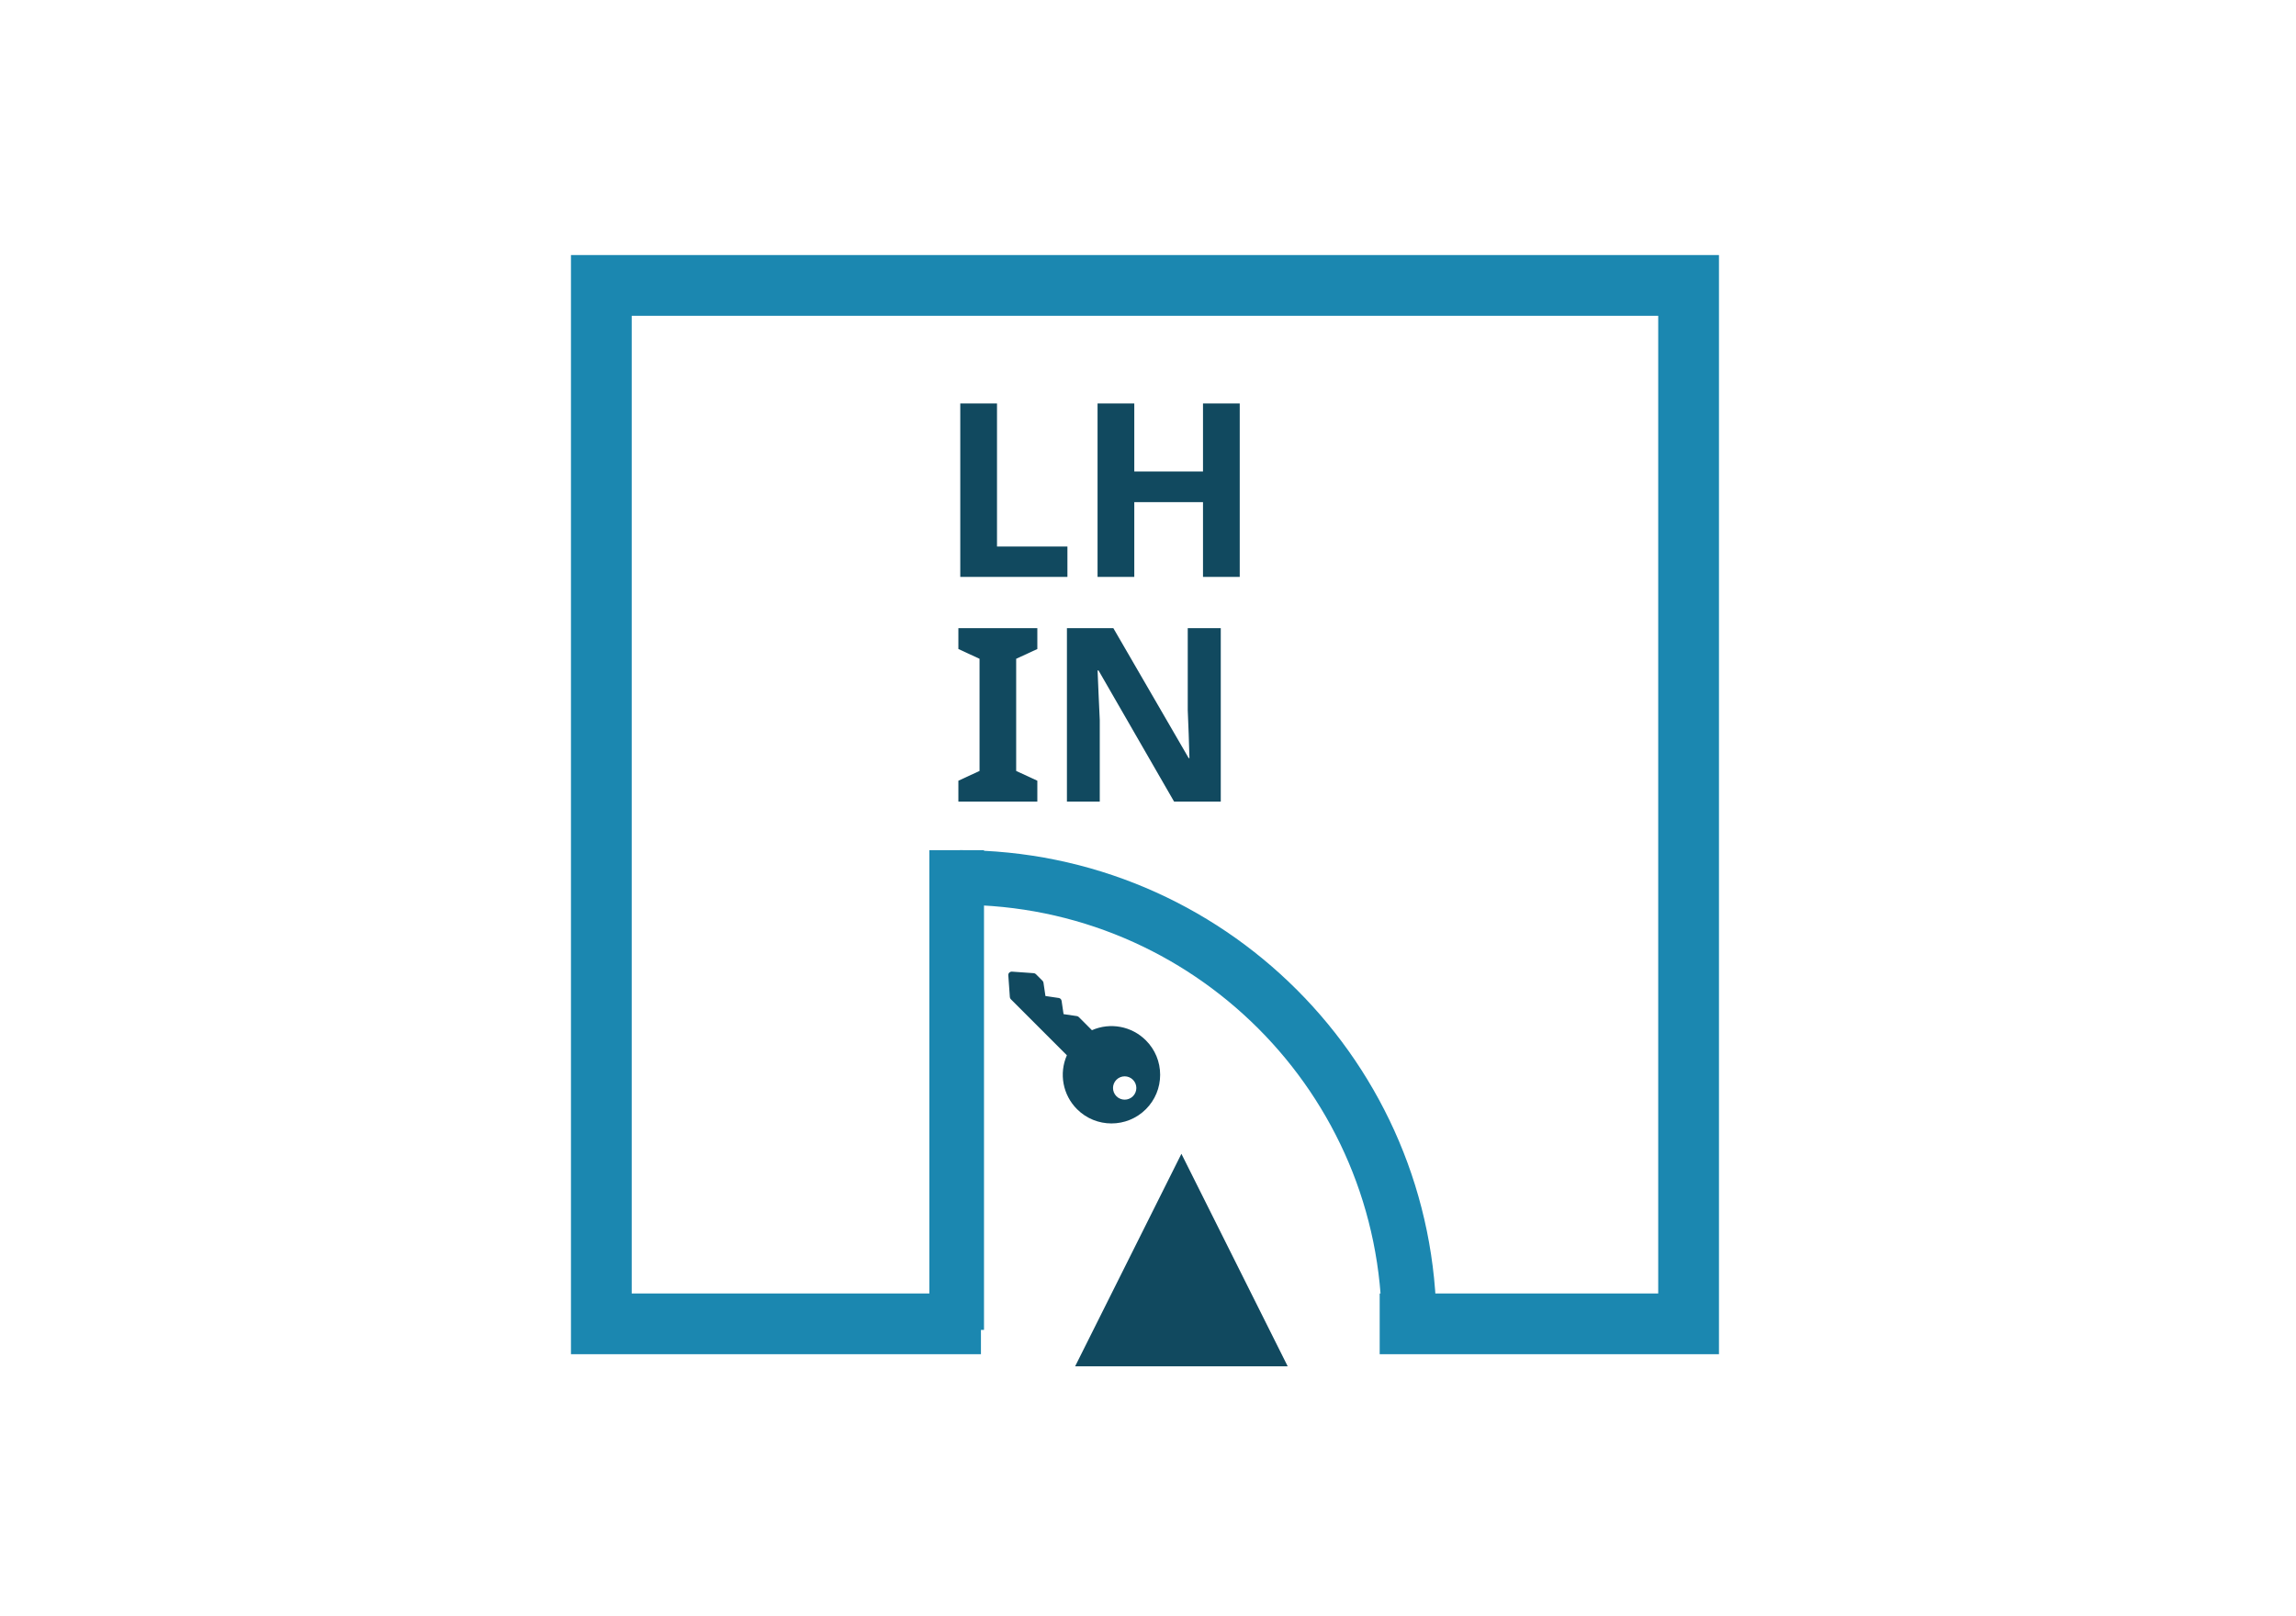
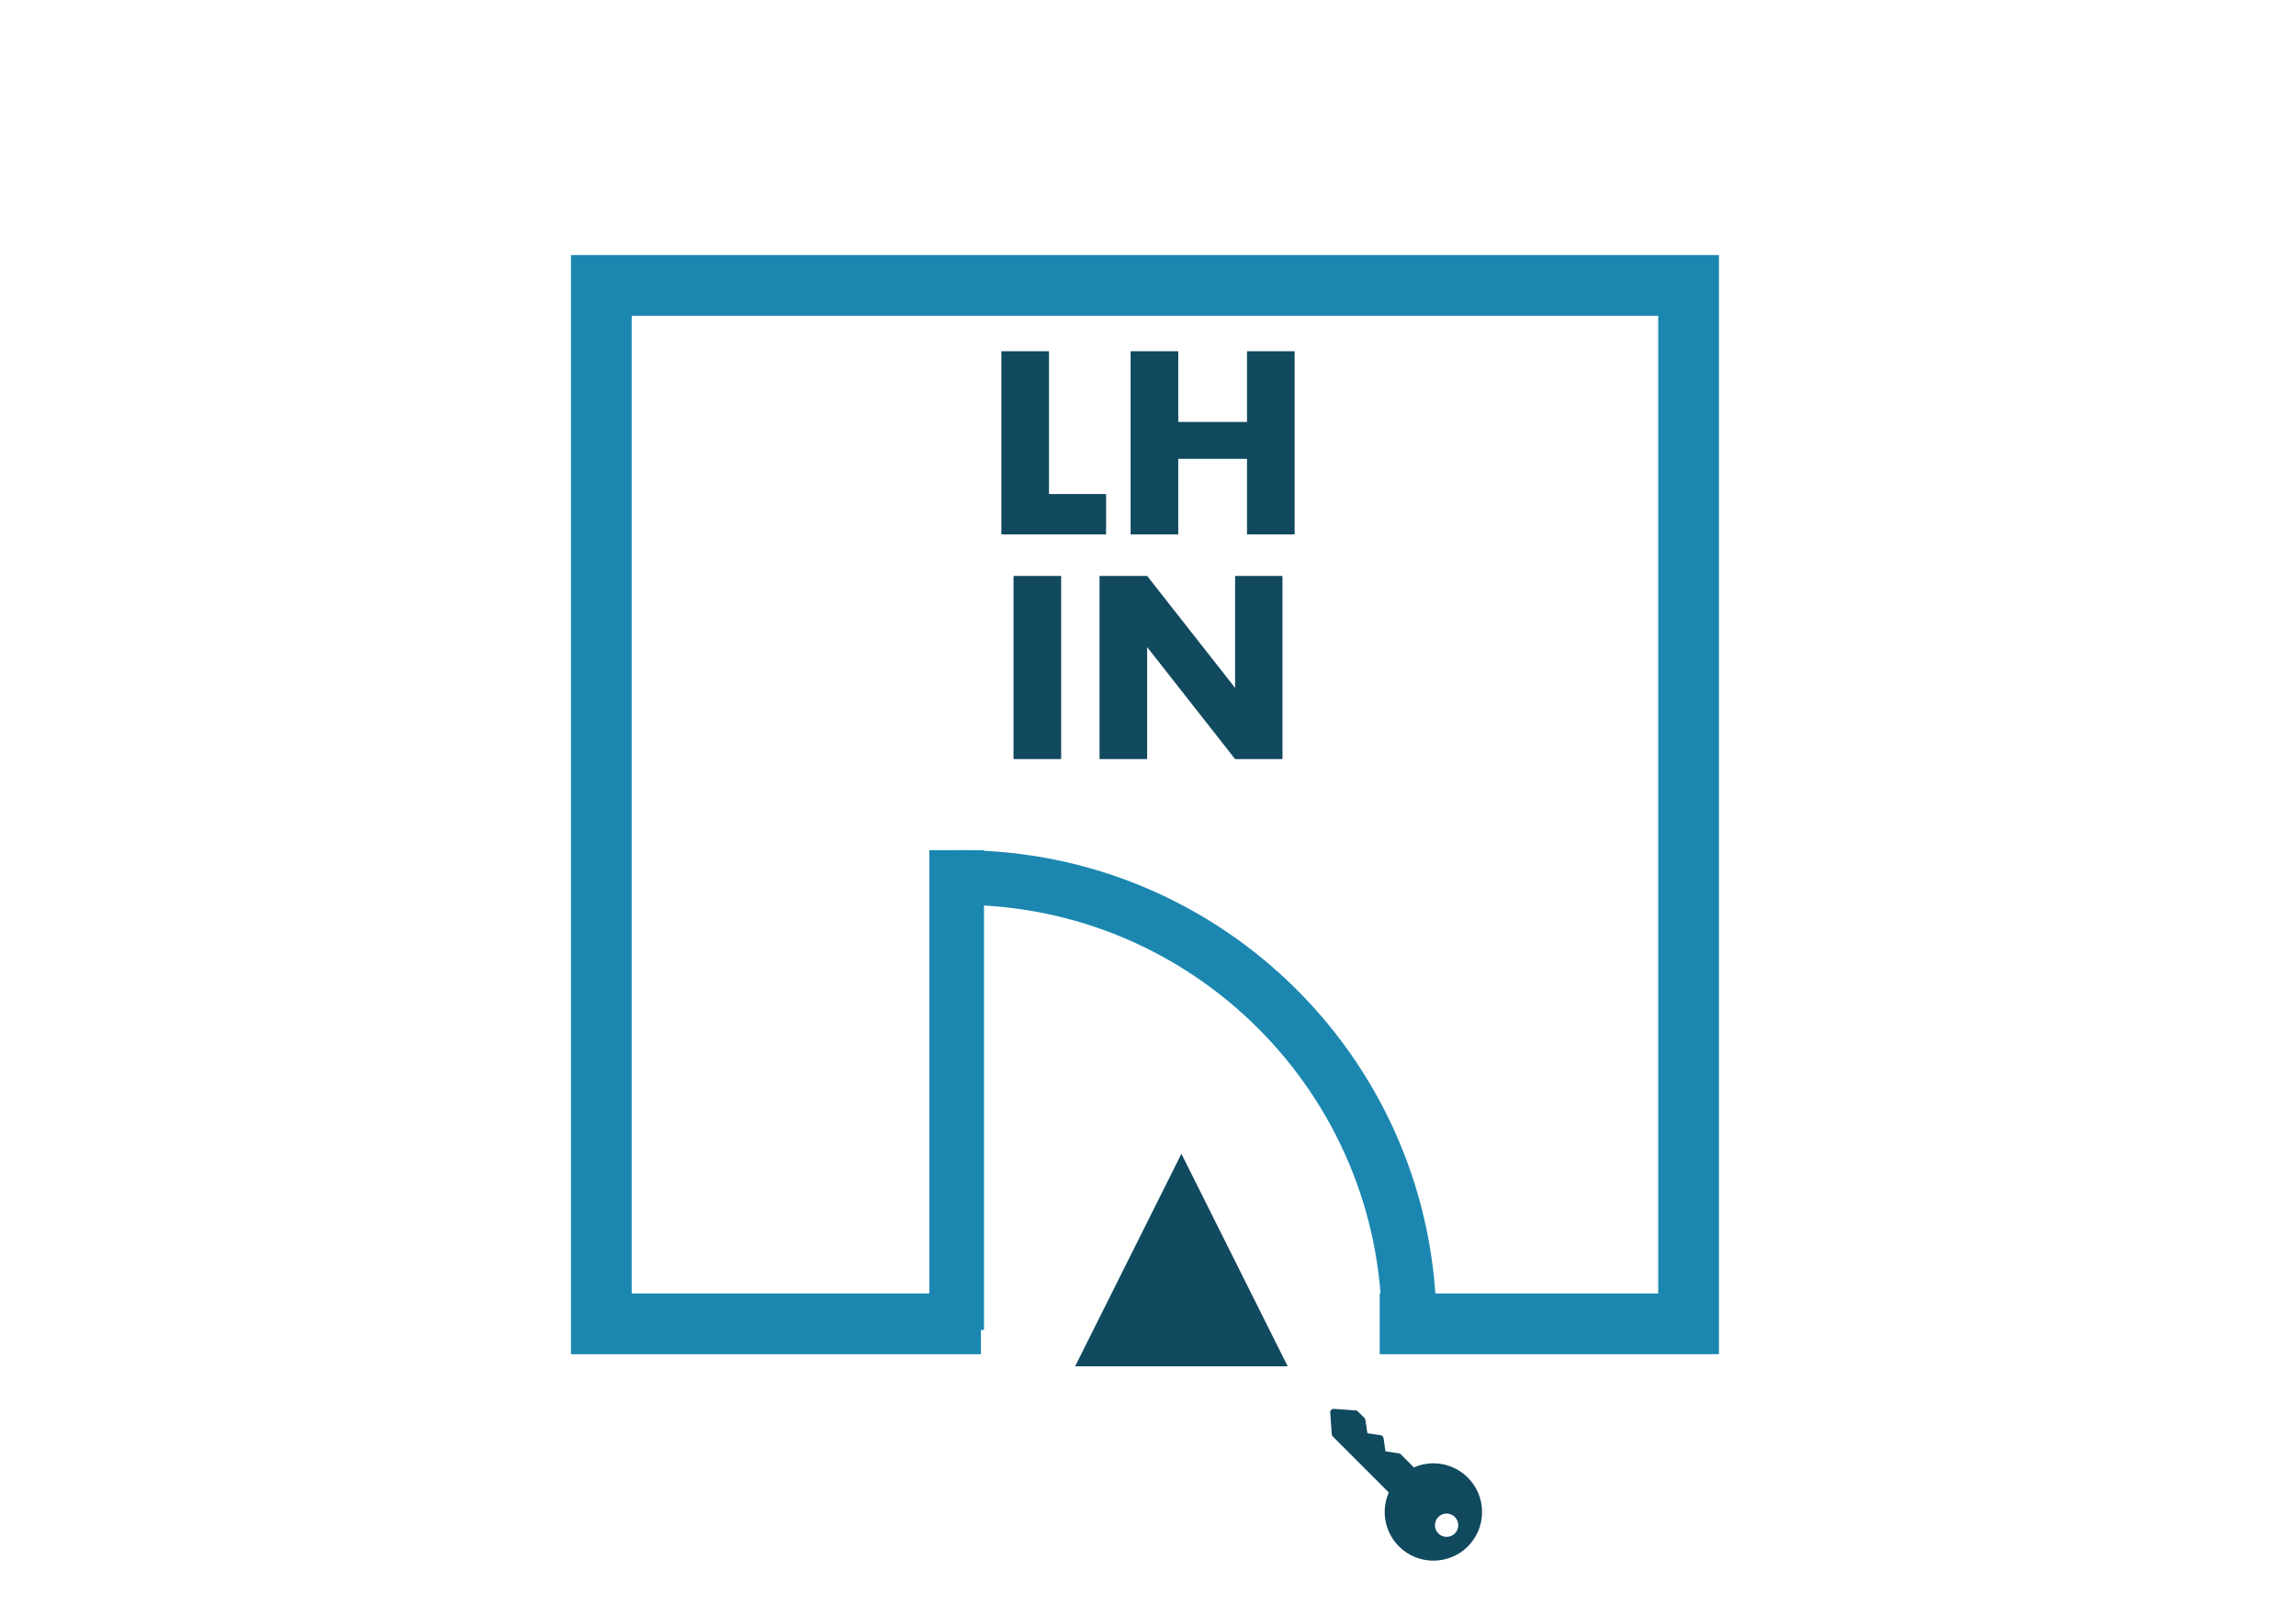
<svg xmlns="http://www.w3.org/2000/svg" width="378px" height="266px" viewBox="0 0 378 266" version="1.1">
  <defs>
    <filter color-interpolation-filters="auto" id="filter-1">
      <feColorMatrix in="SourceGraphic" type="matrix" values="0 0 0 0 0.067 0 0 0 0 0.286 0 0 0 0 0.373 0 0 0 1 0" />
    </filter>
  </defs>
  <g id="LHInSwing" stroke="none" stroke-width="1" fill="none" fill-rule="evenodd">
    <polyline id="Path" stroke="#1B87B0" stroke-width="10" points="161.497 218 99 218 99 47 278 47 278 218 227.144 218" />
    <g id="Group" transform="translate(194.5, 181.25) scale(-1, 1) translate(-194.5, -181.25) translate(157, 144)" stroke="#1B87B0" stroke-width="9">
      <line x1="74.5" y1="0.5" x2="74.5" y2="70.5" id="Line" stroke-linecap="square" />
      <path d="M74,0.5 C33.131,0.5 0,33.631 0,74.5" id="Oval" />
    </g>
+     <polygon id="Triangle" fill="#11495F" points="194.5 190 212 225 177 225" />
+     <path d="M182.1,88 L182.1,81.36 L172.7,81.36 L172.7,57.84 L164.86,57.84 L164.86,88 L182.1,88 Z M193.98,88 L193.98,75.56 L205.3,75.56 L205.3,88 L213.14,88 L213.14,57.84 L205.3,57.84 L205.3,69.48 L193.98,69.48 L193.98,57.84 L186.14,57.84 L186.14,88 L193.98,88 Z M174.7,125 L174.7,94.84 L166.86,94.84 L166.86,125 L174.7,125 Z M188.86,125 L188.86,106.56 L203.34,125 L211.14,125 L211.14,94.84 L203.34,94.84 L203.34,113.28 L188.86,94.84 L181.02,94.84 L181.02,125 L188.86,125 Z" id="LHIN" fill="#11495F" fill-rule="nonzero" />
    <g filter="url(#filter-1)" id="key-6299">
-       <g transform="translate(178.5, 172.5) scale(1, -1) translate(-178.5, -172.5) translate(166, 160)">
+       <g transform="translate(231.5, 244.5) scale(1, -1) translate(-231.5, -244.5) translate(219, 232)">
        <path d="M22.653,2.344 C19.528,-0.781 14.443,-0.781 11.318,2.344 C8.972,4.691 8.322,8.214 9.644,11.227 L0.417,20.456 C0.322,20.55 0.265,20.676 0.256,20.809 L0.001,24.405 C-0.01,24.565 0.049,24.723 0.163,24.837 C0.267,24.942 0.409,25 0.556,25 C0.569,25 0.582,24.999 0.595,24.999 L4.19,24.744 C4.323,24.735 4.449,24.678 4.544,24.583 L5.635,23.491 C5.719,23.407 5.774,23.298 5.791,23.18 L6.116,20.984 L8.307,20.66 C8.549,20.624 8.739,20.434 8.775,20.191 L9.099,18 L11.295,17.676 C11.413,17.658 11.522,17.603 11.606,17.519 L13.77,15.355 C16.784,16.677 20.306,16.027 22.652,13.68 C24.166,12.166 25,10.153 25,8.012 C25,5.871 24.166,3.858 22.653,2.344 Z M20.519,7.194 C19.769,7.944 18.553,7.944 17.803,7.194 C17.053,6.444 17.053,5.228 17.803,4.478 C18.553,3.728 19.769,3.728 20.519,4.478 C21.269,5.228 21.269,6.444 20.519,7.194 Z" id="Shape" fill="#000000" fill-rule="nonzero" />
      </g>
    </g>
-     <polygon id="Triangle" fill="#11495F" points="194.5 190 212 225 177 225" />
-     <text id="LH-IN" font-family="Futura-Bold, Futura" font-size="40" font-weight="bold" line-spacing="37" fill="#11495F">
-       <tspan x="154.5" y="95">LH </tspan>
-       <tspan x="156.5" y="132">IN</tspan>
-     </text>
  </g>
</svg>
